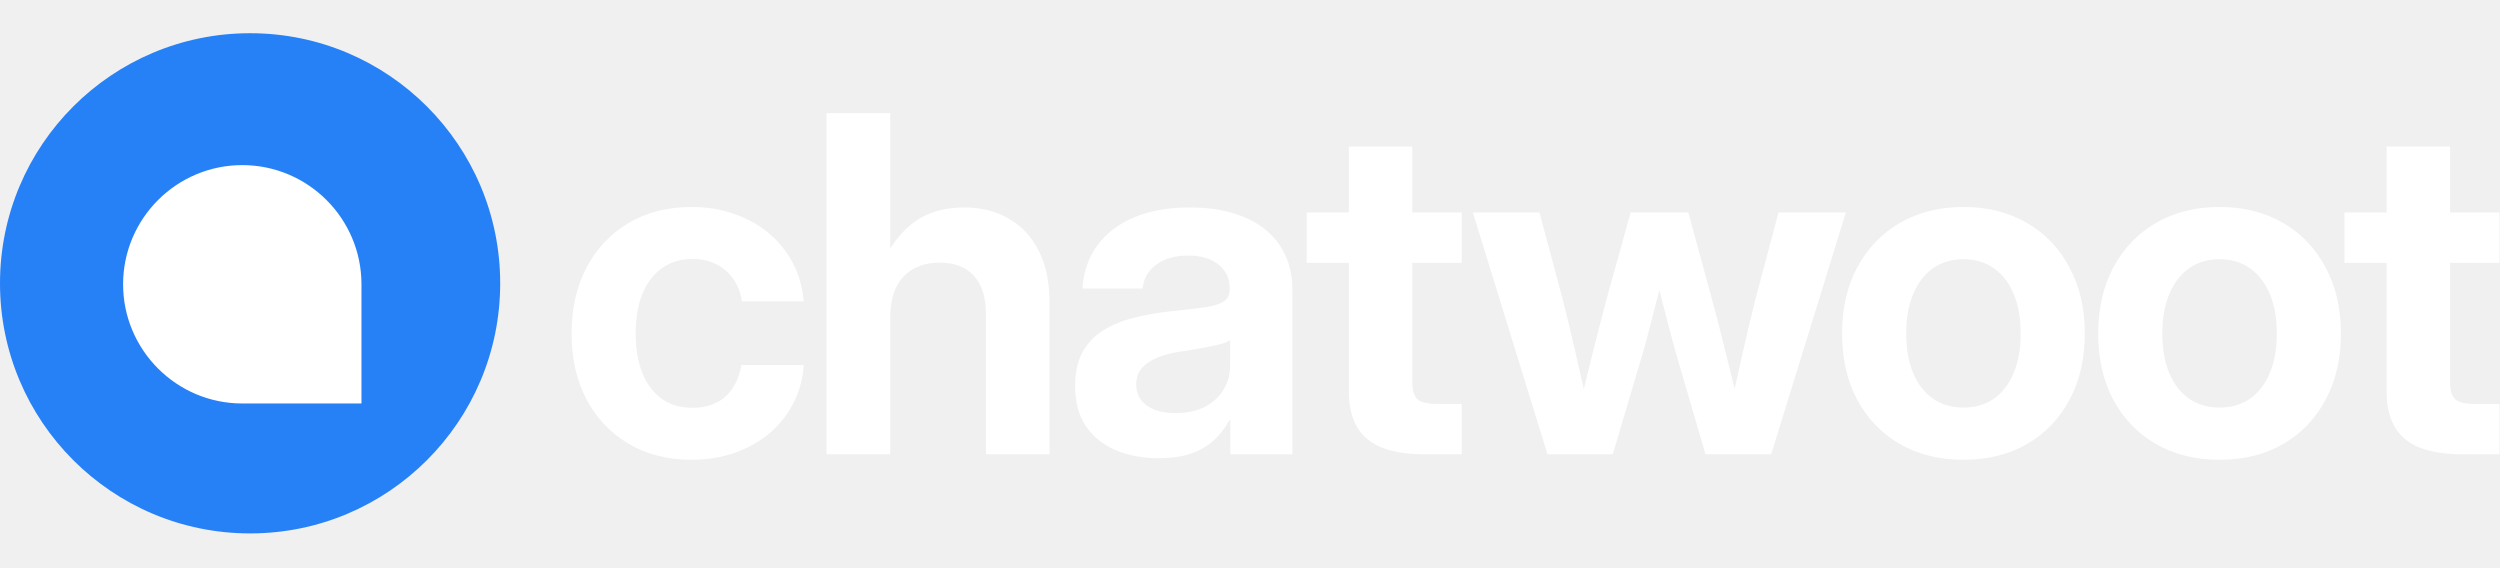
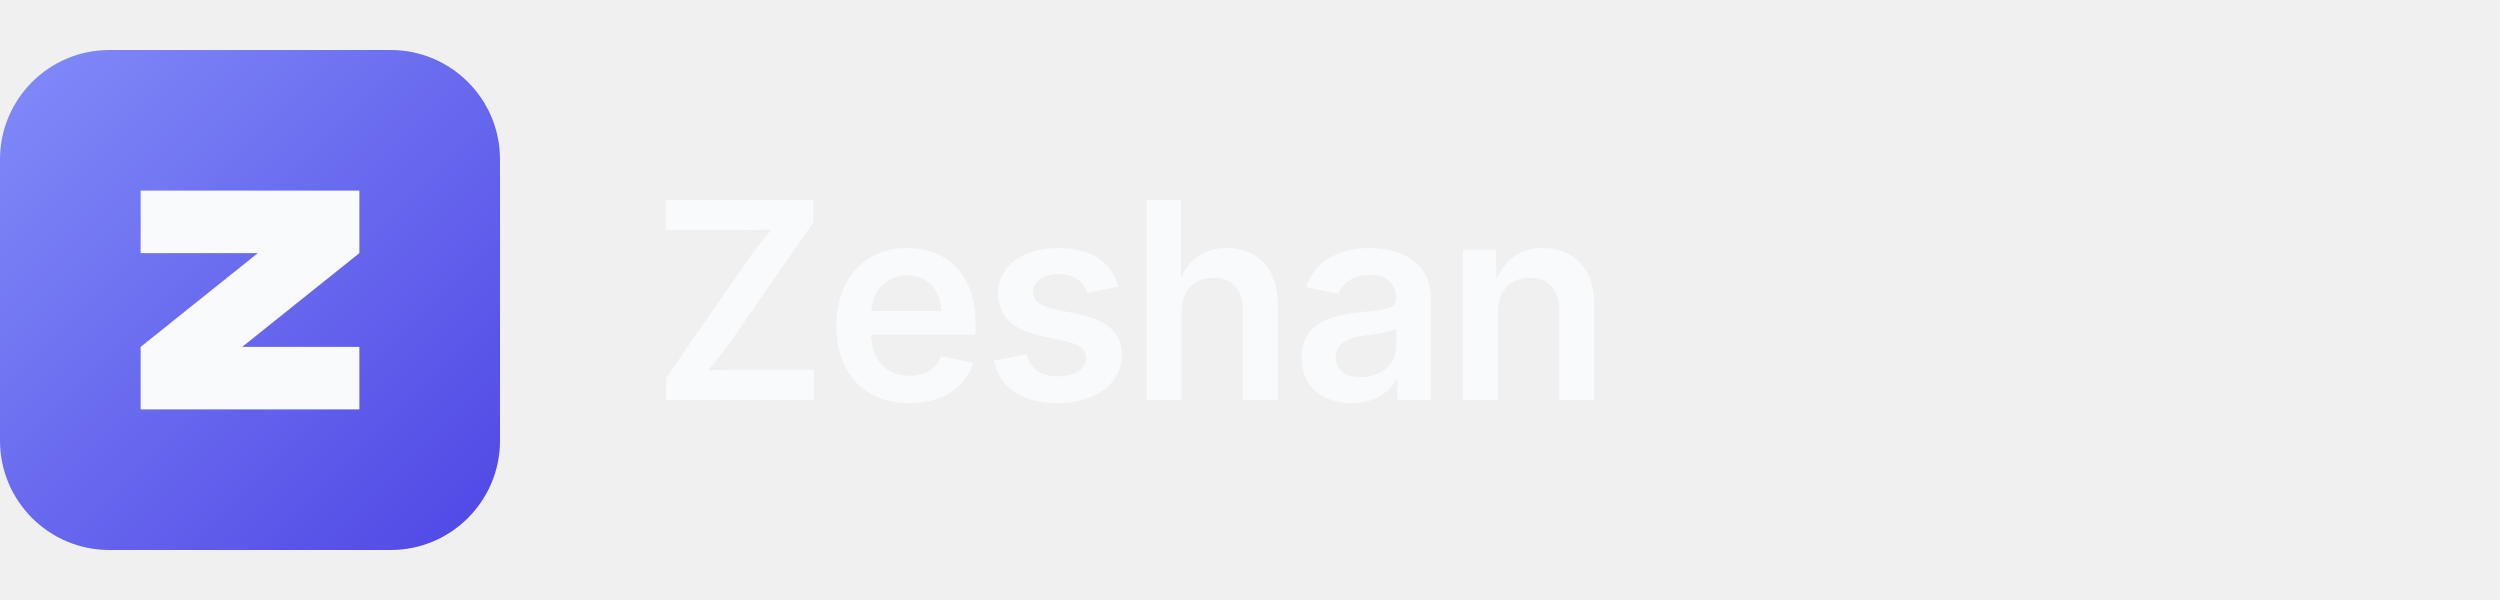
- <svg xmlns="http://www.w3.org/2000/svg" width="2559" height="581" viewBox="0 0 2559 581" fill="none">
-   <path d="M256 546C397.385 546 512 431.385 512 290C512 148.615 397.385 34 256 34C114.615 34 0 148.615 0 290C0 431.385 114.615 546 256 546Z" fill="#2781F6" />
-   <path d="M367 410H247.99C182.388 410 129 356.608 129 290.989C129 225.392 182.388 172 247.992 172C313.612 172 367 225.392 367 290.989V410Z" fill="white" stroke="white" stroke-width="6" />
-   <path d="M707.875 470.625C683.5 470.625 662.016 465.156 643.422 454.219C624.984 443.281 610.609 428.125 600.297 408.75C590.141 389.375 585.062 366.953 585.062 341.484C585.062 316.016 590.141 293.516 600.297 273.984C610.609 254.453 624.984 239.219 643.422 228.281C662.016 217.344 683.5 211.875 707.875 211.875C723.812 211.875 738.5 214.297 751.938 219.141C765.531 223.828 777.328 230.469 787.328 239.062C797.484 247.656 805.609 257.812 811.703 269.531C817.797 281.25 821.469 294.219 822.719 308.438H759.438C758.5 301.875 756.625 296.016 753.812 290.859C751.156 285.547 747.641 281.016 743.266 277.266C739.047 273.359 734.047 270.391 728.266 268.359C722.641 266.172 716.156 265.078 708.812 265.078C696.781 265.078 686.391 268.203 677.641 274.453C668.891 280.703 662.172 289.531 657.484 300.938C652.953 312.344 650.688 325.859 650.688 341.484C650.688 356.953 652.953 370.391 657.484 381.797C662.172 393.203 668.812 402.031 677.406 408.281C686.156 414.375 696.625 417.422 708.812 417.422C716.156 417.422 722.641 416.406 728.266 414.375C733.891 412.344 738.734 409.453 742.797 405.703C747.016 401.797 750.453 397.188 753.109 391.875C755.766 386.406 757.719 380.312 758.969 373.594H822.719C821.781 387.656 818.266 400.625 812.172 412.5C806.234 424.219 798.188 434.453 788.031 443.203C777.875 451.797 766 458.516 752.406 463.359C738.812 468.203 723.969 470.625 707.875 470.625ZM911.209 326.484V465H846.053V115.781H911.209V281.25H898.319C906.288 259.375 917.459 242.422 931.834 230.391C946.366 218.359 964.725 212.344 986.913 212.344C1004.41 212.344 1019.65 216.172 1032.62 223.828C1045.74 231.328 1055.98 242.344 1063.32 256.875C1070.66 271.406 1074.33 289.141 1074.33 310.078V465H1009.18V321.562C1009.18 304.219 1005.04 291.094 996.756 282.188C988.631 273.281 977.069 268.828 962.069 268.828C952.069 268.828 943.241 270.859 935.584 274.922C927.928 278.984 921.913 285.234 917.538 293.672C913.319 302.109 911.209 313.047 911.209 326.484ZM1185.79 468.984C1169.39 468.984 1154.78 466.25 1141.97 460.781C1129.15 455.312 1119 447.109 1111.5 436.172C1104.15 425.234 1100.48 411.562 1100.48 395.156C1100.48 381.094 1103.06 369.453 1108.22 360.234C1113.53 350.859 1120.64 343.438 1129.54 337.969C1138.61 332.344 1149 328.125 1160.72 325.312C1172.43 322.344 1184.62 320.156 1197.28 318.75C1212.59 317.188 1224.7 315.781 1233.61 314.531C1242.51 313.125 1248.92 311.094 1252.83 308.438C1256.73 305.781 1258.68 301.719 1258.68 296.25V294.609C1258.68 288.047 1256.97 282.344 1253.53 277.5C1250.09 272.5 1245.25 268.594 1239 265.781C1232.75 262.969 1225.17 261.562 1216.26 261.562C1207.36 261.562 1199.47 262.969 1192.59 265.781C1185.87 268.594 1180.48 272.578 1176.42 277.734C1172.51 282.734 1170.25 288.594 1169.62 295.312H1107.98C1109.08 278.438 1114.08 263.828 1122.98 251.484C1132.04 239.141 1144.54 229.531 1160.48 222.656C1176.58 215.781 1195.72 212.344 1217.9 212.344C1234.47 212.344 1249.23 214.297 1262.2 218.203C1275.33 222.109 1286.34 227.734 1295.25 235.078C1304.31 242.422 1311.18 251.328 1315.87 261.797C1320.56 272.109 1322.9 283.75 1322.9 296.719V465H1259.39V430.078H1258.45C1254.23 437.891 1248.92 444.766 1242.51 450.703C1236.26 456.484 1228.45 461.016 1219.08 464.297C1209.86 467.422 1198.76 468.984 1185.79 468.984ZM1203.14 422.812C1214.86 422.812 1224.86 420.703 1233.14 416.484C1241.58 412.109 1247.98 406.25 1252.36 398.906C1256.89 391.562 1259.15 383.281 1259.15 374.062V348.281C1257.12 349.531 1254.39 350.703 1250.95 351.797C1247.67 352.734 1243.68 353.672 1239 354.609C1234.47 355.547 1229.47 356.484 1224 357.422C1218.68 358.359 1213.14 359.219 1207.36 360C1199.23 361.25 1191.81 363.203 1185.09 365.859C1178.37 368.516 1172.98 372.109 1168.92 376.641C1165.01 381.016 1163.06 386.719 1163.06 393.75C1163.06 399.688 1164.7 404.922 1167.98 409.453C1171.42 413.828 1176.11 417.188 1182.04 419.531C1187.98 421.719 1195.01 422.812 1203.14 422.812ZM1496.24 217.5V269.062H1337.57V217.5H1496.24ZM1380.69 150H1445.61V390.703C1445.61 399.297 1447.33 405.234 1450.77 408.516C1454.21 411.797 1460.69 413.438 1470.22 413.438C1474.13 413.438 1478.66 413.438 1483.82 413.438C1489.13 413.438 1493.27 413.438 1496.24 413.438V465C1492.02 465 1486.32 465 1479.13 465C1472.1 465 1464.99 465 1457.8 465C1431.39 465 1411.94 459.766 1399.44 449.297C1386.94 438.828 1380.69 422.656 1380.69 400.781V150ZM1584.03 465L1507.62 217.5H1575.82L1599.73 307.031C1604.26 324.688 1608.63 342.891 1612.85 361.641C1617.07 380.391 1621.29 398.828 1625.51 416.953H1616.6C1621.13 398.828 1625.67 380.391 1630.2 361.641C1634.88 342.891 1639.57 324.688 1644.26 307.031L1669.1 217.5H1728.17L1752.54 307.031C1757.38 324.688 1762.07 342.891 1766.6 361.641C1771.13 380.391 1775.67 398.828 1780.2 416.953H1771.06C1775.43 398.828 1779.65 380.391 1783.71 361.641C1787.93 342.891 1792.23 324.688 1796.6 307.031L1820.51 217.5H1889.42L1813.01 465H1745.74L1716.45 364.688C1713.63 354.844 1710.9 344.844 1708.24 334.688C1705.59 324.375 1702.93 314.062 1700.28 303.75C1697.78 293.281 1695.12 282.969 1692.31 272.812H1704.96C1702.31 282.969 1699.57 293.281 1696.76 303.75C1694.1 314.062 1691.45 324.375 1688.79 334.688C1686.29 344.844 1683.56 354.844 1680.59 364.688L1650.82 465H1584.03ZM2009.78 470.625C1985.09 470.625 1963.38 465.234 1944.62 454.453C1926.03 443.672 1911.5 428.594 1901.03 409.219C1890.72 389.844 1885.56 367.266 1885.56 341.484C1885.56 315.703 1890.72 293.125 1901.03 273.75C1911.5 254.219 1926.03 239.062 1944.62 228.281C1963.38 217.344 1985.09 211.875 2009.78 211.875C2034.62 211.875 2056.34 217.344 2074.94 228.281C2093.53 239.062 2107.98 254.219 2118.3 273.75C2128.77 293.125 2134 315.703 2134 341.484C2134 367.266 2128.77 389.844 2118.3 409.219C2107.98 428.594 2093.53 443.672 2074.94 454.453C2056.34 465.234 2034.62 470.625 2009.78 470.625ZM2009.78 417.188C2021.66 417.188 2031.97 414.219 2040.72 408.281C2049.47 402.188 2056.27 393.438 2061.11 382.031C2065.95 370.625 2068.38 357.109 2068.38 341.484C2068.38 325.547 2065.95 311.953 2061.11 300.703C2056.27 289.297 2049.47 280.547 2040.72 274.453C2031.97 268.359 2021.66 265.312 2009.78 265.312C1998.06 265.312 1987.75 268.359 1978.84 274.453C1970.09 280.547 1963.3 289.297 1958.45 300.703C1953.61 311.953 1951.19 325.547 1951.19 341.484C1951.19 357.266 1953.61 370.859 1958.45 382.266C1963.3 393.516 1970.09 402.188 1978.84 408.281C1987.75 414.219 1998.06 417.188 2009.78 417.188ZM2271.94 470.625C2247.26 470.625 2225.54 465.234 2206.79 454.453C2188.19 443.672 2173.66 428.594 2163.19 409.219C2152.88 389.844 2147.72 367.266 2147.72 341.484C2147.72 315.703 2152.88 293.125 2163.19 273.75C2173.66 254.219 2188.19 239.062 2206.79 228.281C2225.54 217.344 2247.26 211.875 2271.94 211.875C2296.79 211.875 2318.51 217.344 2337.1 228.281C2355.69 239.062 2370.15 254.219 2380.46 273.75C2390.93 293.125 2396.16 315.703 2396.16 341.484C2396.16 367.266 2390.93 389.844 2380.46 409.219C2370.15 428.594 2355.69 443.672 2337.1 454.453C2318.51 465.234 2296.79 470.625 2271.94 470.625ZM2271.94 417.188C2283.82 417.188 2294.13 414.219 2302.88 408.281C2311.63 402.188 2318.43 393.438 2323.27 382.031C2328.12 370.625 2330.54 357.109 2330.54 341.484C2330.54 325.547 2328.12 311.953 2323.27 300.703C2318.43 289.297 2311.63 280.547 2302.88 274.453C2294.13 268.359 2283.82 265.312 2271.94 265.312C2260.22 265.312 2249.91 268.359 2241.01 274.453C2232.26 280.547 2225.46 289.297 2220.62 300.703C2215.77 311.953 2213.35 325.547 2213.35 341.484C2213.35 357.266 2215.77 370.859 2220.62 382.266C2225.46 393.516 2232.26 402.188 2241.01 408.281C2249.91 414.219 2260.22 417.188 2271.94 417.188ZM2558.48 217.5V269.062H2399.81V217.5H2558.48ZM2442.93 150H2507.86V390.703C2507.86 399.297 2509.57 405.234 2513.01 408.516C2516.45 411.797 2522.93 413.438 2532.47 413.438C2536.37 413.438 2540.9 413.438 2546.06 413.438C2551.37 413.438 2555.51 413.438 2558.48 413.438V465C2554.26 465 2548.56 465 2541.37 465C2534.34 465 2527.23 465 2520.04 465C2493.64 465 2474.18 459.766 2461.68 449.297C2449.18 438.828 2442.93 422.656 2442.93 400.781V150Z" fill="white" />
+ <svg xmlns="http://www.w3.org/2000/svg" viewBox="0 0 200 48" width="200" height="48" role="img" aria-label="Zeshan Desk">
+   <defs>
+     <linearGradient id="zg" x1="0" y1="0" x2="1" y2="1">
+       <stop offset="0" stop-color="#818CF8" />
+       <stop offset="1" stop-color="#4F46E5" />
+     </linearGradient>
+   </defs>
+   <g transform="translate(0 4) scale(0.625)">
+     <rect width="64" height="64" rx="14" fill="url(#zg)" />
+     <path d="M18 18 H46 V26 L31 38 H46 V46 H18 V38 L33 26 H18 Z" fill="#F8FAFC" />
+   </g>
+   <text x="52" y="32" font-family="Inter,-apple-system,BlinkMacSystemFont,Segoe UI,Roboto,sans-serif" font-size="22" font-weight="600" letter-spacing="-0.4" fill="#F8FAFC">Zeshan</text>
</svg>
